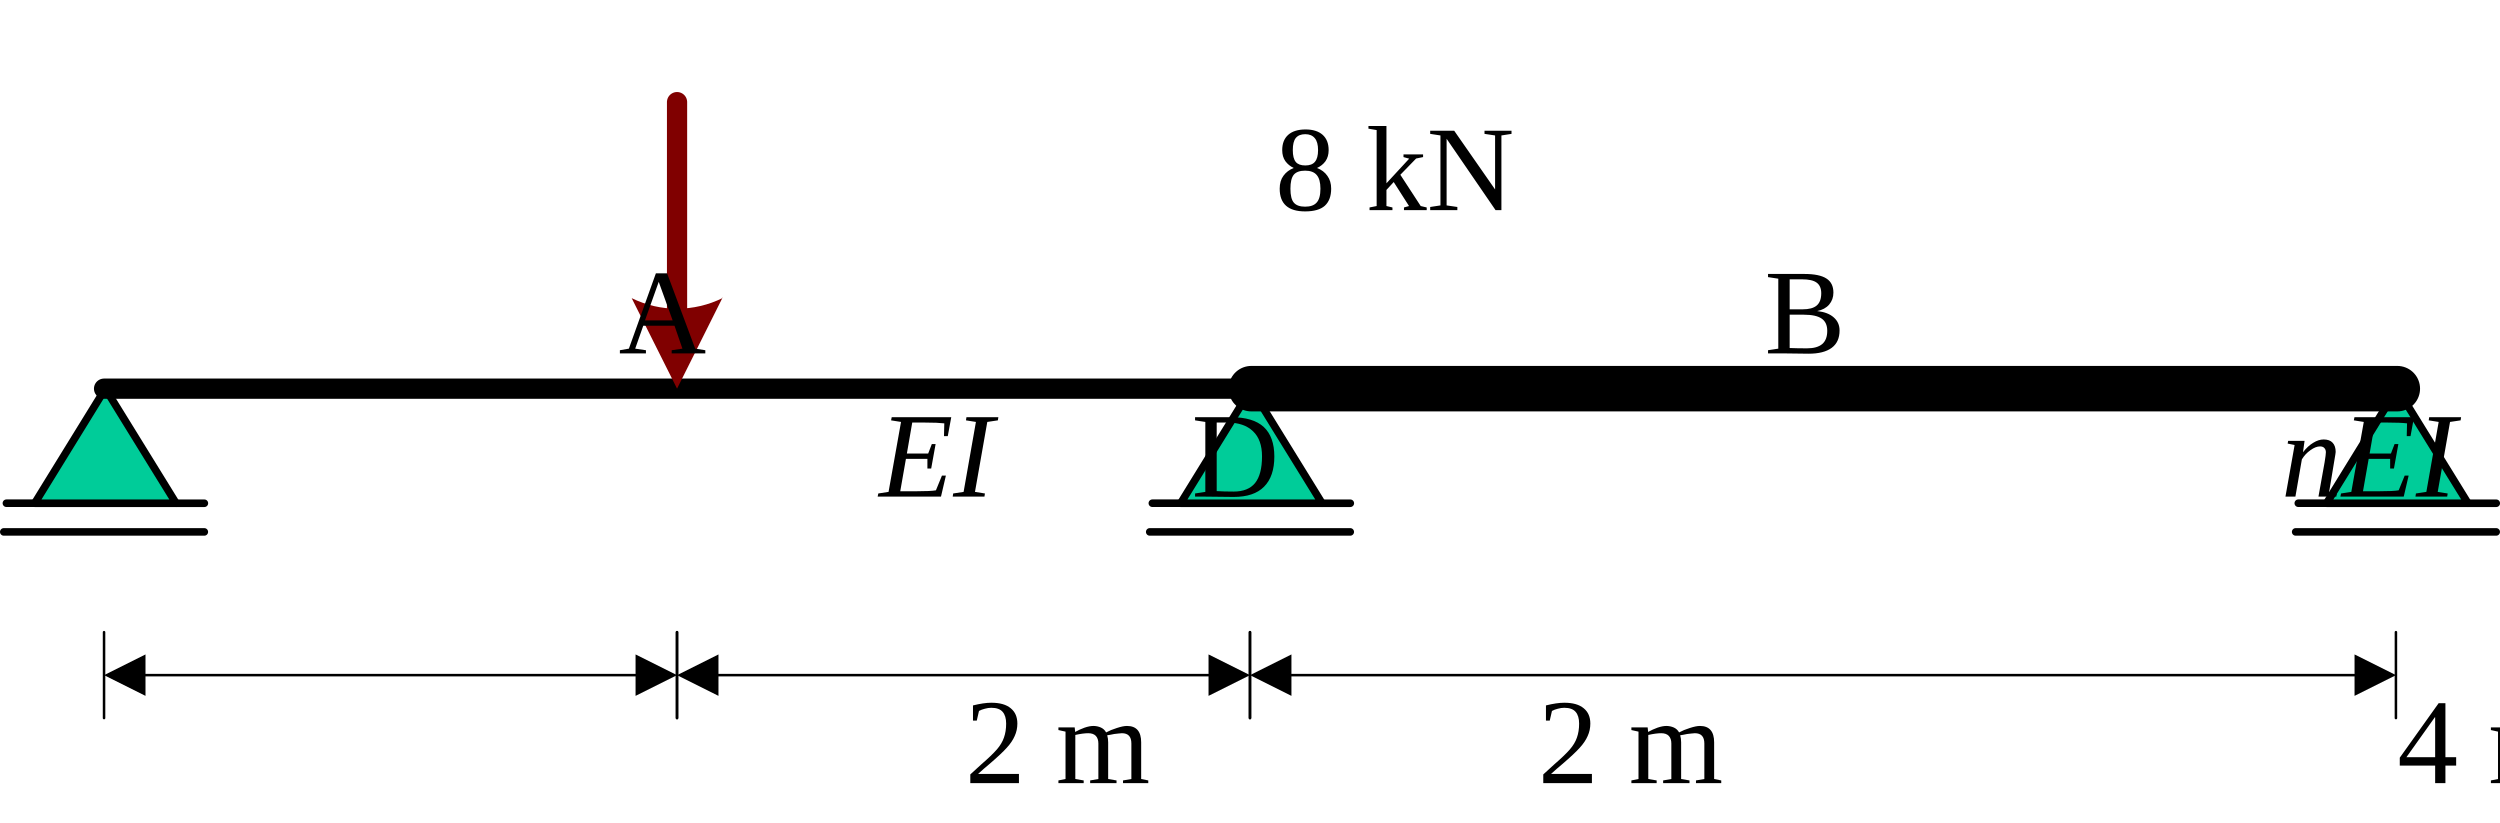
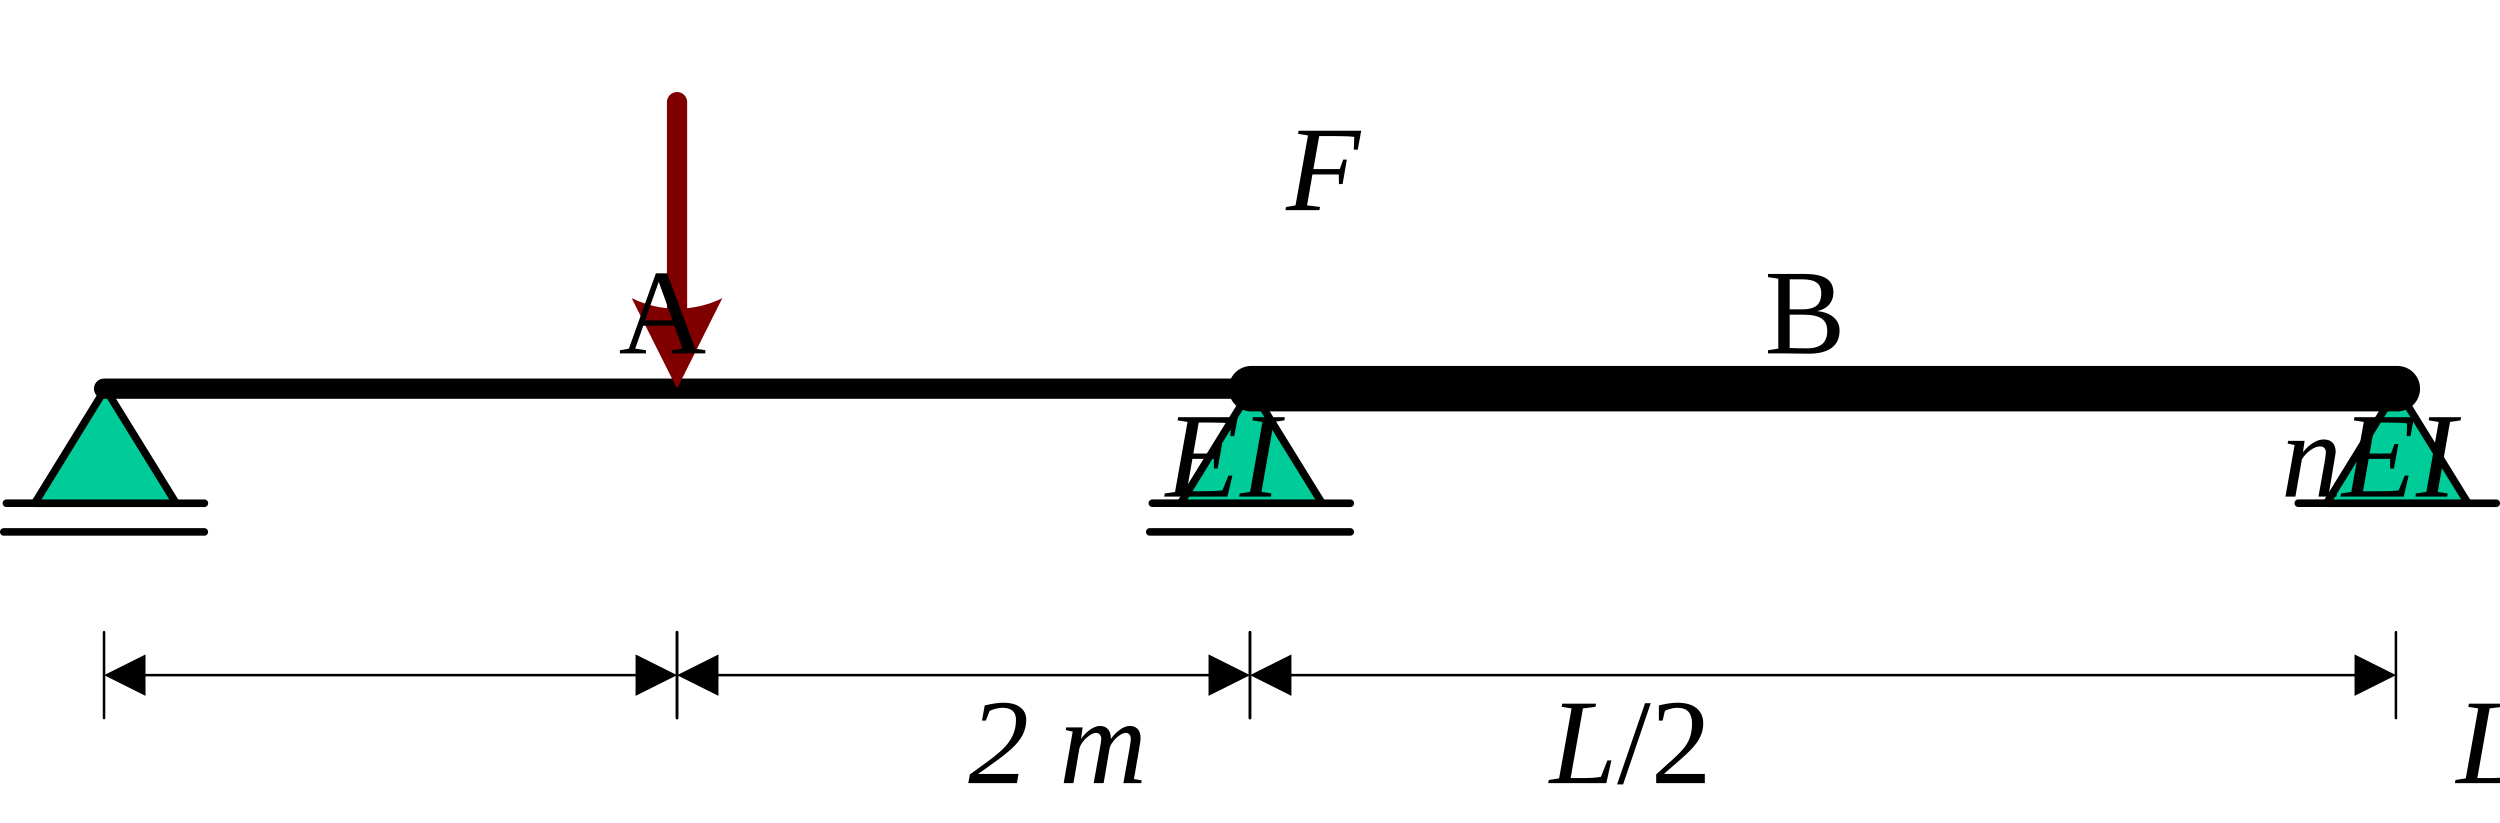
- <svg xmlns="http://www.w3.org/2000/svg" xmlns:ns1="http://schemas.microsoft.com/visio/2003/SVGExtensions/" xmlns:xlink="http://www.w3.org/1999/xlink" width="3.436in" height="1.13in" viewBox="0 0 247.364 81.348" xml:space="preserve" color-interpolation-filters="sRGB" class="st14">
+ <svg xmlns="http://www.w3.org/2000/svg" xmlns:ns1="http://schemas.microsoft.com/visio/2003/SVGExtensions/" xmlns:xlink="http://www.w3.org/1999/xlink" width="3.436in" height="1.13in" viewBox="0 0 247.364 81.348" xml:space="preserve" color-interpolation-filters="sRGB" class="st15">
  <ns1:documentProperties ns1:langID="1043" ns1:metric="true" ns1:viewMarkup="false" />
  <style type="text/css">
	
		.st1 {fill:#00cc99;stroke:#000000;stroke-linecap:round;stroke-linejoin:round;stroke-width:0.75}
		.st2 {stroke:#000000;stroke-linecap:round;stroke-linejoin:round;stroke-width:0.75}
		.st3 {stroke:#000000;stroke-linecap:round;stroke-linejoin:round;stroke-width:2}
		.st4 {stroke:#000000;stroke-linecap:round;stroke-linejoin:round;stroke-width:4.5}
- 		.st5 {marker-start:url(#mrkr5-51);stroke:#800000;stroke-linecap:round;stroke-linejoin:round;stroke-width:2}
+ 		.st5 {marker-start:url(#mrkr5-48);stroke:#800000;stroke-linecap:round;stroke-linejoin:round;stroke-width:2}
		.st6 {fill:#800000;fill-opacity:1;stroke:#800000;stroke-opacity:1;stroke-width:0.442}
		.st7 {stroke:#000000;stroke-linecap:round;stroke-linejoin:round;stroke-width:0.25}
- 		.st8 {marker-end:url(#mrkr4-68);marker-start:url(#mrkr4-66);stroke:#000000;stroke-linecap:round;stroke-linejoin:round;stroke-width:0.25}
+ 		.st8 {marker-end:url(#mrkr4-65);marker-start:url(#mrkr4-63);stroke:#000000;stroke-linecap:round;stroke-linejoin:round;stroke-width:0.25}
		.st9 {fill:#000000;fill-opacity:1;stroke:#000000;stroke-opacity:1;stroke-width:0.122}
		.st10 {fill:none;stroke:none;stroke-linecap:round;stroke-linejoin:round;stroke-width:0.75}
- 		.st11 {fill:#000000;font-family:Times New Roman;font-size:1em}
- 		.st12 {fill:none;stroke:none;stroke-linecap:round;stroke-linejoin:round;stroke-width:0.24}
- 		.st13 {fill:#000000;font-family:Times New Roman;font-size:1em;font-style:italic}
- 		.st14 {fill:none;fill-rule:evenodd;font-size:12px;overflow:visible;stroke-linecap:square;stroke-miterlimit:3}
+ 		.st11 {fill:#000000;font-family:Times New Roman;font-size:1em;font-style:italic}
+ 		.st12 {font-size:1em;font-style:normal}
+ 		.st13 {fill:none;stroke:none;stroke-linecap:round;stroke-linejoin:round;stroke-width:0.24}
+ 		.st14 {fill:#000000;font-family:Times New Roman;font-size:1em}
+ 		.st15 {fill:none;fill-rule:evenodd;font-size:12px;overflow:visible;stroke-linecap:square;stroke-miterlimit:3}
	
	</style>
  <defs id="Markers">
    <g id="lend5">
      <path d="M 2 1 L 0 0 L 1.981 -0.993 C 1.672 -0.365 1.673 0.373 1.985 1 " style="stroke:none" />
    </g>
-     <marker id="mrkr5-51" class="st6" ns1:arrowType="5" ns1:arrowSize="2" ns1:setback="3.775" refX="3.775" orient="auto" markerUnits="strokeWidth" overflow="visible">
+     <marker id="mrkr5-48" class="st6" ns1:arrowType="5" ns1:arrowSize="2" ns1:setback="3.775" refX="3.775" orient="auto" markerUnits="strokeWidth" overflow="visible">
      <use xlink:href="#lend5" transform="scale(2.26) " />
    </marker>
    <g id="lend4">
      <path d="M 2 1 L 0 0 L 2 -1 L 2 1 " style="stroke:none" />
    </g>
-     <marker id="mrkr4-66" class="st9" ns1:arrowType="4" ns1:arrowSize="1" ns1:setback="14.96" refX="14.96" orient="auto" markerUnits="strokeWidth" overflow="visible">
+     <marker id="mrkr4-63" class="st9" ns1:arrowType="4" ns1:arrowSize="1" ns1:setback="14.96" refX="14.96" orient="auto" markerUnits="strokeWidth" overflow="visible">
      <use xlink:href="#lend4" transform="scale(8.2) " />
    </marker>
-     <marker id="mrkr4-68" class="st9" ns1:arrowType="4" ns1:arrowSize="1" ns1:setback="16.4" refX="-16.4" orient="auto" markerUnits="strokeWidth" overflow="visible">
+     <marker id="mrkr4-65" class="st9" ns1:arrowType="4" ns1:arrowSize="1" ns1:setback="16.4" refX="-16.4" orient="auto" markerUnits="strokeWidth" overflow="visible">
      <use xlink:href="#lend4" transform="scale(-8.2,-8.2) " />
    </marker>
  </defs>
  <g ns1:mID="0" ns1:index="1" ns1:groupContext="foregroundPage">
    <ns1:pageProperties ns1:drawingScale="0.0393701" ns1:pageScale="0.0393701" ns1:drawingUnits="24" ns1:shadowOffsetX="8.50394" ns1:shadowOffsetY="-8.50394" />
-     <g id="group1493-1" transform="translate(0.375,-28.7215)" ns1:mID="1493" ns1:groupContext="group">
-       <g id="group1494-2" transform="translate(0.261477,-2.83465)" ns1:mID="1494" ns1:groupContext="group">
-         <g id="shape1495-3" ns1:mID="1495" ns1:groupContext="shape" transform="translate(2.79729,1.42109E-14)">
+     <g id="group581-1" transform="translate(0.375,-28.7215)" ns1:mID="581" ns1:groupContext="group">
+       <g id="group582-2" transform="translate(0.261477,-2.83465)" ns1:mID="582" ns1:groupContext="group">
+         <g id="shape583-3" ns1:mID="583" ns1:groupContext="shape" transform="translate(2.79729,0)">
          <path d="M0 81.35 L13.99 81.35 L6.99 70.01 L0 81.35 Z" class="st1" />
        </g>
-         <g id="shape1496-5" ns1:mID="1496" ns1:groupContext="shape" transform="translate(2.79729,162.696) rotate(180)">
-           <path d="M0 81.35 L2.8 81.35" class="st2" />
-         </g>
-         <g id="shape1497-8" ns1:mID="1497" ns1:groupContext="shape" transform="translate(16.7838,1.42109E-14)">
-           <path d="M0 81.35 L2.8 81.35" class="st2" />
-         </g>
-       </g>
-       <g id="shape1498-11" ns1:mID="1498" ns1:groupContext="shape">
+         <g id="shape584-5" ns1:mID="584" ns1:groupContext="shape" transform="translate(2.79729,162.696) rotate(180)">
+           <path d="M0 81.35 L2.8 81.35" class="st2" />
+         </g>
+         <g id="shape585-8" ns1:mID="585" ns1:groupContext="shape" transform="translate(16.7838,0)">
+           <path d="M0 81.35 L2.8 81.35" class="st2" />
+         </g>
+       </g>
+       <g id="shape586-11" ns1:mID="586" ns1:groupContext="shape">
        <path d="M0 81.35 L19.84 81.35" class="st2" />
      </g>
    </g>
-     <g id="group1499-14" transform="translate(113.761,-28.7215)" ns1:mID="1499" ns1:groupContext="group">
-       <g id="group1500-15" transform="translate(0.261477,-2.83465)" ns1:mID="1500" ns1:groupContext="group">
-         <g id="shape1501-16" ns1:mID="1501" ns1:groupContext="shape" transform="translate(2.79729,1.42109E-14)">
+     <g id="group587-14" transform="translate(113.761,-28.7215)" ns1:mID="587" ns1:groupContext="group">
+       <g id="group588-15" transform="translate(0.261477,-2.83465)" ns1:mID="588" ns1:groupContext="group">
+         <g id="shape589-16" ns1:mID="589" ns1:groupContext="shape" transform="translate(2.79729,0)">
          <path d="M0 81.35 L13.99 81.35 L6.99 70.01 L0 81.35 Z" class="st1" />
        </g>
-         <g id="shape1502-18" ns1:mID="1502" ns1:groupContext="shape" transform="translate(2.79729,162.696) rotate(180)">
-           <path d="M0 81.35 L2.8 81.35" class="st2" />
-         </g>
-         <g id="shape1503-21" ns1:mID="1503" ns1:groupContext="shape" transform="translate(16.7838,1.42109E-14)">
-           <path d="M0 81.35 L2.8 81.35" class="st2" />
-         </g>
-       </g>
-       <g id="shape1504-24" ns1:mID="1504" ns1:groupContext="shape">
+         <g id="shape590-18" ns1:mID="590" ns1:groupContext="shape" transform="translate(2.79729,162.696) rotate(180)">
+           <path d="M0 81.35 L2.8 81.35" class="st2" />
+         </g>
+         <g id="shape591-21" ns1:mID="591" ns1:groupContext="shape" transform="translate(16.7838,0)">
+           <path d="M0 81.35 L2.8 81.35" class="st2" />
+         </g>
+       </g>
+       <g id="shape592-24" ns1:mID="592" ns1:groupContext="shape">
        <path d="M0 81.35 L19.84 81.35" class="st2" />
      </g>
    </g>
-     <g id="shape1505-27" ns1:mID="1505" ns1:groupContext="shape" transform="translate(10.2963,-42.8947)">
+     <g id="shape593-27" ns1:mID="593" ns1:groupContext="shape" transform="translate(10.2963,-42.8947)">
      <path d="M0 81.35 L113.39 81.35" class="st3" />
    </g>
-     <g id="group1506-30" transform="translate(227.147,-28.7215)" ns1:mID="1506" ns1:groupContext="group">
-       <g id="group1507-31" transform="translate(0.261477,-2.83465)" ns1:mID="1507" ns1:groupContext="group">
-         <g id="shape1508-32" ns1:mID="1508" ns1:groupContext="shape" transform="translate(2.79729,1.42109E-14)">
+     <g id="group594-30" transform="translate(227.147,-28.7215)" ns1:mID="594" ns1:groupContext="group">
+       <g id="group595-31" transform="translate(0.261477,-2.83465)" ns1:mID="595" ns1:groupContext="group">
+         <g id="shape596-32" ns1:mID="596" ns1:groupContext="shape" transform="translate(2.79729,0)">
          <path d="M0 81.35 L13.99 81.35 L6.99 70.01 L0 81.35 Z" class="st1" />
        </g>
-         <g id="shape1509-34" ns1:mID="1509" ns1:groupContext="shape" transform="translate(2.79729,162.696) rotate(180)">
-           <path d="M0 81.35 L2.8 81.35" class="st2" />
-         </g>
-         <g id="shape1510-37" ns1:mID="1510" ns1:groupContext="shape" transform="translate(16.7838,1.42109E-14)">
-           <path d="M0 81.35 L2.8 81.35" class="st2" />
-         </g>
-       </g>
-       <g id="shape1511-40" ns1:mID="1511" ns1:groupContext="shape">
-         <path d="M0 81.35 L19.84 81.35" class="st2" />
-       </g>
-     </g>
-     <g id="shape1512-43" ns1:mID="1512" ns1:groupContext="shape" transform="translate(123.813,-42.8947)">
+         <g id="shape597-34" ns1:mID="597" ns1:groupContext="shape" transform="translate(2.79729,162.696) rotate(180)">
+           <path d="M0 81.35 L2.8 81.35" class="st2" />
+         </g>
+         <g id="shape598-37" ns1:mID="598" ns1:groupContext="shape" transform="translate(16.7838,0)">
+           <path d="M0 81.35 L2.8 81.35" class="st2" />
+         </g>
+       </g>
+     </g>
+     <g id="shape600-40" ns1:mID="600" ns1:groupContext="shape" transform="translate(123.813,-42.8947)">
      <path d="M0 81.35 L113.39 81.35" class="st4" />
    </g>
-     <g id="shape1513-46" ns1:mID="1513" ns1:groupContext="shape" transform="translate(-14.359,38.4535) rotate(-90)">
+     <g id="shape601-43" ns1:mID="601" ns1:groupContext="shape" transform="translate(-14.359,38.4535) rotate(-90)">
      <path d="M7.55 81.35 L7.91 81.35 L28.35 81.35" class="st5" />
    </g>
-     <g id="group1514-52" transform="translate(10.2963,-0.375)" ns1:mID="1514" ns1:groupContext="group">
-       <g id="group1515-53" transform="translate(0,-9.92126)" ns1:mID="1515" ns1:groupContext="group">
-         <g id="shape1516-54" ns1:mID="1516" ns1:groupContext="shape" transform="translate(81.3482,72.8442) rotate(90)">
-           <path d="M0 81.35 L8.5 81.35" class="st7" />
-         </g>
-         <g id="shape1517-57" ns1:mID="1517" ns1:groupContext="shape" transform="translate(138.041,72.8442) rotate(90)">
-           <path d="M0 81.35 L8.5 81.35" class="st7" />
-         </g>
-         <g id="shape1518-60" ns1:mID="1518" ns1:groupContext="shape" transform="translate(0,-4.25197)">
+     <g id="group602-49" transform="translate(10.2963,-0.375)" ns1:mID="602" ns1:groupContext="group">
+       <g id="group603-50" transform="translate(0,-9.92126)" ns1:mID="603" ns1:groupContext="group">
+         <g id="shape604-51" ns1:mID="604" ns1:groupContext="shape" transform="translate(81.3482,72.8442) rotate(90)">
+           <path d="M0 81.35 L8.5 81.35" class="st7" />
+         </g>
+         <g id="shape605-54" ns1:mID="605" ns1:groupContext="shape" transform="translate(138.041,72.8442) rotate(90)">
+           <path d="M0 81.35 L8.5 81.35" class="st7" />
+         </g>
+         <g id="shape606-57" ns1:mID="606" ns1:groupContext="shape" transform="translate(0,-4.25197)">
          <path d="M3.74 81.35 L4.1 81.35 L52.59 81.35" class="st8" />
        </g>
      </g>
-       <g id="shape1519-69" ns1:mID="1519" ns1:groupContext="shape">
+       <g id="shape607-66" ns1:mID="607" ns1:groupContext="shape">
        <ns1:textBlock ns1:margins="rect(4,4,4,4)" ns1:tabSpace="42.5197" />
        <ns1:textRect cx="28.346" cy="74.262" width="56.7" height="14.173" />
        <rect x="0" y="67.175" width="56.693" height="14.173" class="st10" />
-         <text x="19.18" y="77.86" class="st11" ns1:langID="1043">
+         <text x="19.51" y="77.86" class="st11" ns1:langID="1043">
          <ns1:paragraph ns1:horizAlign="1" />
          <ns1:tabList />2 m</text>
      </g>
    </g>
-     <g id="group1520-72" transform="translate(66.9892,-0.375)" ns1:mID="1520" ns1:groupContext="group">
-       <g id="group1521-73" transform="translate(0,-9.92126)" ns1:mID="1521" ns1:groupContext="group">
-         <g id="shape1522-74" ns1:mID="1522" ns1:groupContext="shape" transform="translate(81.3482,72.8442) rotate(90)">
-           <path d="M0 81.35 L8.5 81.35" class="st7" />
-         </g>
-         <g id="shape1523-77" ns1:mID="1523" ns1:groupContext="shape" transform="translate(138.041,72.8442) rotate(90)">
-           <path d="M0 81.35 L8.5 81.35" class="st7" />
-         </g>
-         <g id="shape1524-80" ns1:mID="1524" ns1:groupContext="shape" transform="translate(0,-4.25197)">
+     <g id="group608-69" transform="translate(66.9892,-0.375)" ns1:mID="608" ns1:groupContext="group">
+       <g id="group609-70" transform="translate(0,-9.92126)" ns1:mID="609" ns1:groupContext="group">
+         <g id="shape610-71" ns1:mID="610" ns1:groupContext="shape" transform="translate(81.3482,72.8442) rotate(90)">
+           <path d="M0 81.35 L8.5 81.35" class="st7" />
+         </g>
+         <g id="shape611-74" ns1:mID="611" ns1:groupContext="shape" transform="translate(138.041,72.8442) rotate(90)">
+           <path d="M0 81.35 L8.5 81.35" class="st7" />
+         </g>
+         <g id="shape612-77" ns1:mID="612" ns1:groupContext="shape" transform="translate(0,-4.25197)">
          <path d="M3.74 81.35 L4.1 81.35 L52.59 81.35" class="st8" />
        </g>
      </g>
-       <g id="shape1525-87" ns1:mID="1525" ns1:groupContext="shape">
+       <g id="shape613-84" ns1:mID="613" ns1:groupContext="shape">
        <ns1:textBlock ns1:margins="rect(4,4,4,4)" ns1:tabSpace="42.5197" />
        <ns1:textRect cx="28.346" cy="74.262" width="56.7" height="14.173" />
        <rect x="0" y="67.175" width="56.693" height="14.173" class="st10" />
-         <text x="19.18" y="77.86" class="st11" ns1:langID="1043">
+         <text x="20.34" y="77.86" class="st11" ns1:langID="1043">
          <ns1:paragraph ns1:horizAlign="1" />
-           <ns1:tabList />2 m</text>
-       </g>
-     </g>
-     <g id="group1526-90" transform="translate(123.682,-0.375)" ns1:mID="1526" ns1:groupContext="group">
-       <g id="group1527-91" transform="translate(0,-9.92126)" ns1:mID="1527" ns1:groupContext="group">
-         <g id="shape1528-92" ns1:mID="1528" ns1:groupContext="shape" transform="translate(81.3482,72.8442) rotate(90)">
-           <path d="M0 81.35 L8.5 81.35" class="st7" />
-         </g>
-         <g id="shape1529-95" ns1:mID="1529" ns1:groupContext="shape" transform="translate(194.734,72.8442) rotate(90)">
-           <path d="M0 81.35 L8.5 81.35" class="st7" />
-         </g>
-         <g id="shape1530-98" ns1:mID="1530" ns1:groupContext="shape" transform="translate(0,-4.25197)">
+           <ns1:tabList />L<tspan class="st12">/2</tspan>
+         </text>
+       </g>
+     </g>
+     <g id="group614-88" transform="translate(123.682,-0.375)" ns1:mID="614" ns1:groupContext="group">
+       <g id="group615-89" transform="translate(0,-9.92126)" ns1:mID="615" ns1:groupContext="group">
+         <g id="shape616-90" ns1:mID="616" ns1:groupContext="shape" transform="translate(81.3482,72.8442) rotate(90)">
+           <path d="M0 81.35 L8.5 81.35" class="st7" />
+         </g>
+         <g id="shape617-93" ns1:mID="617" ns1:groupContext="shape" transform="translate(194.734,72.8442) rotate(90)">
+           <path d="M0 81.35 L8.5 81.35" class="st7" />
+         </g>
+         <g id="shape618-96" ns1:mID="618" ns1:groupContext="shape" transform="translate(0,-4.25197)">
          <path d="M3.74 81.35 L4.1 81.35 L109.29 81.35" class="st8" />
        </g>
      </g>
-       <g id="shape1531-105" ns1:mID="1531" ns1:groupContext="shape">
+       <g id="shape619-103" ns1:mID="619" ns1:groupContext="shape">
        <ns1:textBlock ns1:margins="rect(4,4,4,4)" ns1:tabSpace="42.5197" />
        <ns1:textRect cx="56.693" cy="74.262" width="113.39" height="14.173" />
        <rect x="0" y="67.175" width="113.386" height="14.173" class="st10" />
-         <text x="47.53" y="77.86" class="st11" ns1:langID="1043">
+         <text x="53.36" y="77.86" class="st11" ns1:langID="1043">
          <ns1:paragraph ns1:horizAlign="1" />
-           <ns1:tabList />4 m</text>
-       </g>
-     </g>
-     <g id="shape1532-108" ns1:mID="1532" ns1:groupContext="shape" transform="translate(62.7372,-57.0679)">
-       <ns1:textBlock ns1:margins="rect(4,4,4,4)" ns1:tabSpace="42.5197" />
-       <ns1:textRect cx="21.26" cy="74.262" width="42.52" height="14.173" />
-       <rect x="0" y="67.175" width="42.52" height="14.173" class="st10" />
-       <text x="9.43" y="77.86" class="st11" ns1:langID="1043">
-         <ns1:paragraph ns1:horizAlign="1" />
-         <ns1:tabList />8 kN</text>
-     </g>
-     <g id="shape1533-111" ns1:mID="1533" ns1:groupContext="shape" transform="translate(229.981,-42.8947)">
+           <ns1:tabList />L</text>
+       </g>
+     </g>
+     <g id="shape622-106" ns1:mID="622" ns1:groupContext="shape" transform="translate(62.7372,-57.0679)">
+       <ns1:textBlock ns1:margins="rect(4,4,4,4)" ns1:tabSpace="42.5197" />
+       <ns1:textRect cx="14.173" cy="74.262" width="28.35" height="14.173" />
+       <rect x="0" y="67.175" width="28.346" height="14.173" class="st10" />
+       <text x="10.51" y="77.86" class="st11" ns1:langID="1043">
+         <ns1:paragraph ns1:horizAlign="1" />
+         <ns1:tabList />F</text>
+     </g>
+     <g id="shape623-109" ns1:mID="623" ns1:groupContext="shape" transform="translate(229.981,-42.8947)">
      <ns1:textBlock ns1:margins="rect(4,4,4,4)" ns1:tabSpace="42.5197" />
      <ns1:textRect cx="7.087" cy="74.262" width="14.18" height="14.173" />
-       <rect x="0" y="67.175" width="14.173" height="14.173" class="st12" />
-       <text x="4" y="77.86" class="st11" ns1:langID="1043">
+       <rect x="0" y="67.175" width="14.173" height="14.173" class="st13" />
+       <text x="4" y="77.86" class="st14" ns1:langID="1043">
        <ns1:paragraph ns1:horizAlign="1" />
        <ns1:tabList />C</text>
    </g>
-     <g id="shape1534-114" ns1:mID="1534" ns1:groupContext="shape" transform="translate(116.595,-42.8947)">
+     <g id="shape624-112" ns1:mID="624" ns1:groupContext="shape" transform="translate(116.595,-42.8947)">
      <ns1:textBlock ns1:margins="rect(4,4,4,4)" ns1:tabSpace="42.5197" />
      <ns1:textRect cx="7.087" cy="74.262" width="14.18" height="14.173" />
-       <rect x="0" y="67.175" width="14.173" height="14.173" class="st12" />
-       <text x="4" y="77.86" class="st11" ns1:langID="1043">
+       <rect x="0" y="67.175" width="14.173" height="14.173" class="st13" />
+       <text x="4" y="77.86" class="st14" ns1:langID="1043">
        <ns1:paragraph ns1:horizAlign="1" />
        <ns1:tabList />B</text>
    </g>
-     <g id="shape1535-117" ns1:mID="1535" ns1:groupContext="shape" transform="translate(3.20965,-42.8947)">
+     <g id="shape625-115" ns1:mID="625" ns1:groupContext="shape" transform="translate(3.20965,-42.8947)">
      <ns1:textBlock ns1:margins="rect(4,4,4,4)" ns1:tabSpace="42.5197" />
      <ns1:textRect cx="7.087" cy="74.262" width="14.18" height="14.173" />
-       <rect x="0" y="67.175" width="14.173" height="14.173" class="st12" />
-       <text x="4" y="77.86" class="st11" ns1:langID="1043">
+       <rect x="0" y="67.175" width="14.173" height="14.173" class="st13" />
+       <text x="4" y="77.86" class="st14" ns1:langID="1043">
        <ns1:paragraph ns1:horizAlign="1" />
        <ns1:tabList />A</text>
    </g>
-     <g id="shape1536-120" ns1:mID="1536" ns1:groupContext="shape" transform="translate(24.4695,-28.7215)">
+     <g id="shape626-118" ns1:mID="626" ns1:groupContext="shape" transform="translate(52.8159,-28.7215)">
      <ns1:textBlock ns1:margins="rect(4,4,4,4)" ns1:tabSpace="42.5197" />
      <ns1:textRect cx="14.173" cy="74.262" width="28.35" height="14.173" />
-       <rect x="0" y="67.175" width="28.346" height="14.173" class="st12" />
-       <text x="8.51" y="77.86" class="st13" ns1:langID="1043">
+       <rect x="0" y="67.175" width="28.346" height="14.173" class="st13" />
+       <text x="8.51" y="77.86" class="st11" ns1:langID="1043">
        <ns1:paragraph ns1:horizAlign="1" />
        <ns1:tabList />EI</text>
    </g>
-     <g id="shape1537-123" ns1:mID="1537" ns1:groupContext="shape" transform="translate(166.202,-28.7215)">
+     <g id="shape627-121" ns1:mID="627" ns1:groupContext="shape" transform="translate(166.202,-28.7215)">
      <ns1:textBlock ns1:margins="rect(4,4,4,4)" ns1:tabSpace="42.5197" />
      <ns1:textRect cx="14.173" cy="74.262" width="28.35" height="14.173" />
-       <rect x="0" y="67.175" width="28.346" height="14.173" class="st12" />
-       <text x="5.51" y="77.86" class="st13" ns1:langID="1043">
+       <rect x="0" y="67.175" width="28.346" height="14.173" class="st13" />
+       <text x="5.51" y="77.86" class="st11" ns1:langID="1043">
        <ns1:paragraph ns1:horizAlign="1" />
        <ns1:tabList />nEI</text>
-     </g>
-     <g id="shape1587-126" ns1:mID="1587" ns1:groupContext="shape" transform="translate(59.9025,-28.7215)">
-       <ns1:textBlock ns1:margins="rect(4,4,4,4)" ns1:tabSpace="42.5197" />
-       <ns1:textRect cx="7.087" cy="74.262" width="14.18" height="14.173" />
-       <rect x="0" y="67.175" width="14.173" height="14.173" class="st12" />
-       <text x="4" y="77.86" class="st11" ns1:langID="1043">
-         <ns1:paragraph ns1:horizAlign="1" />
-         <ns1:tabList />D</text>
    </g>
  </g>
</svg>
